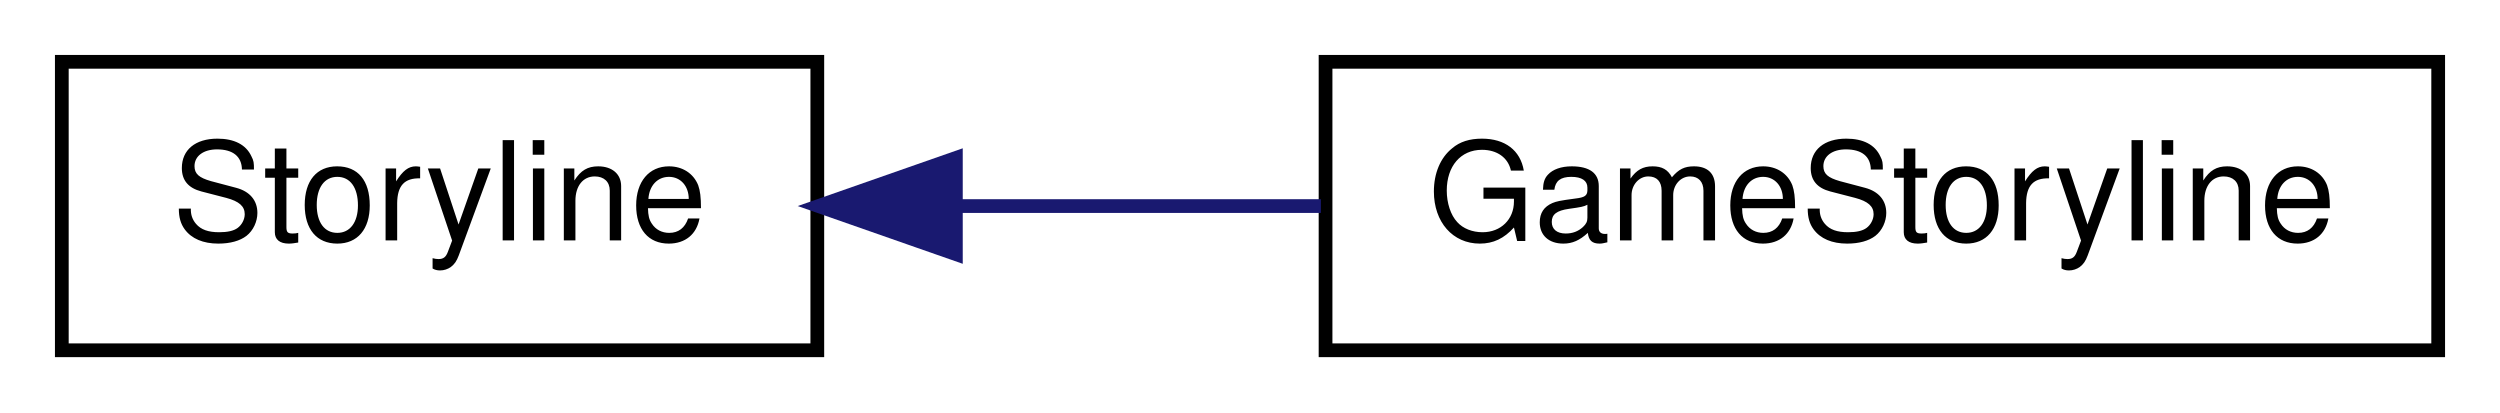
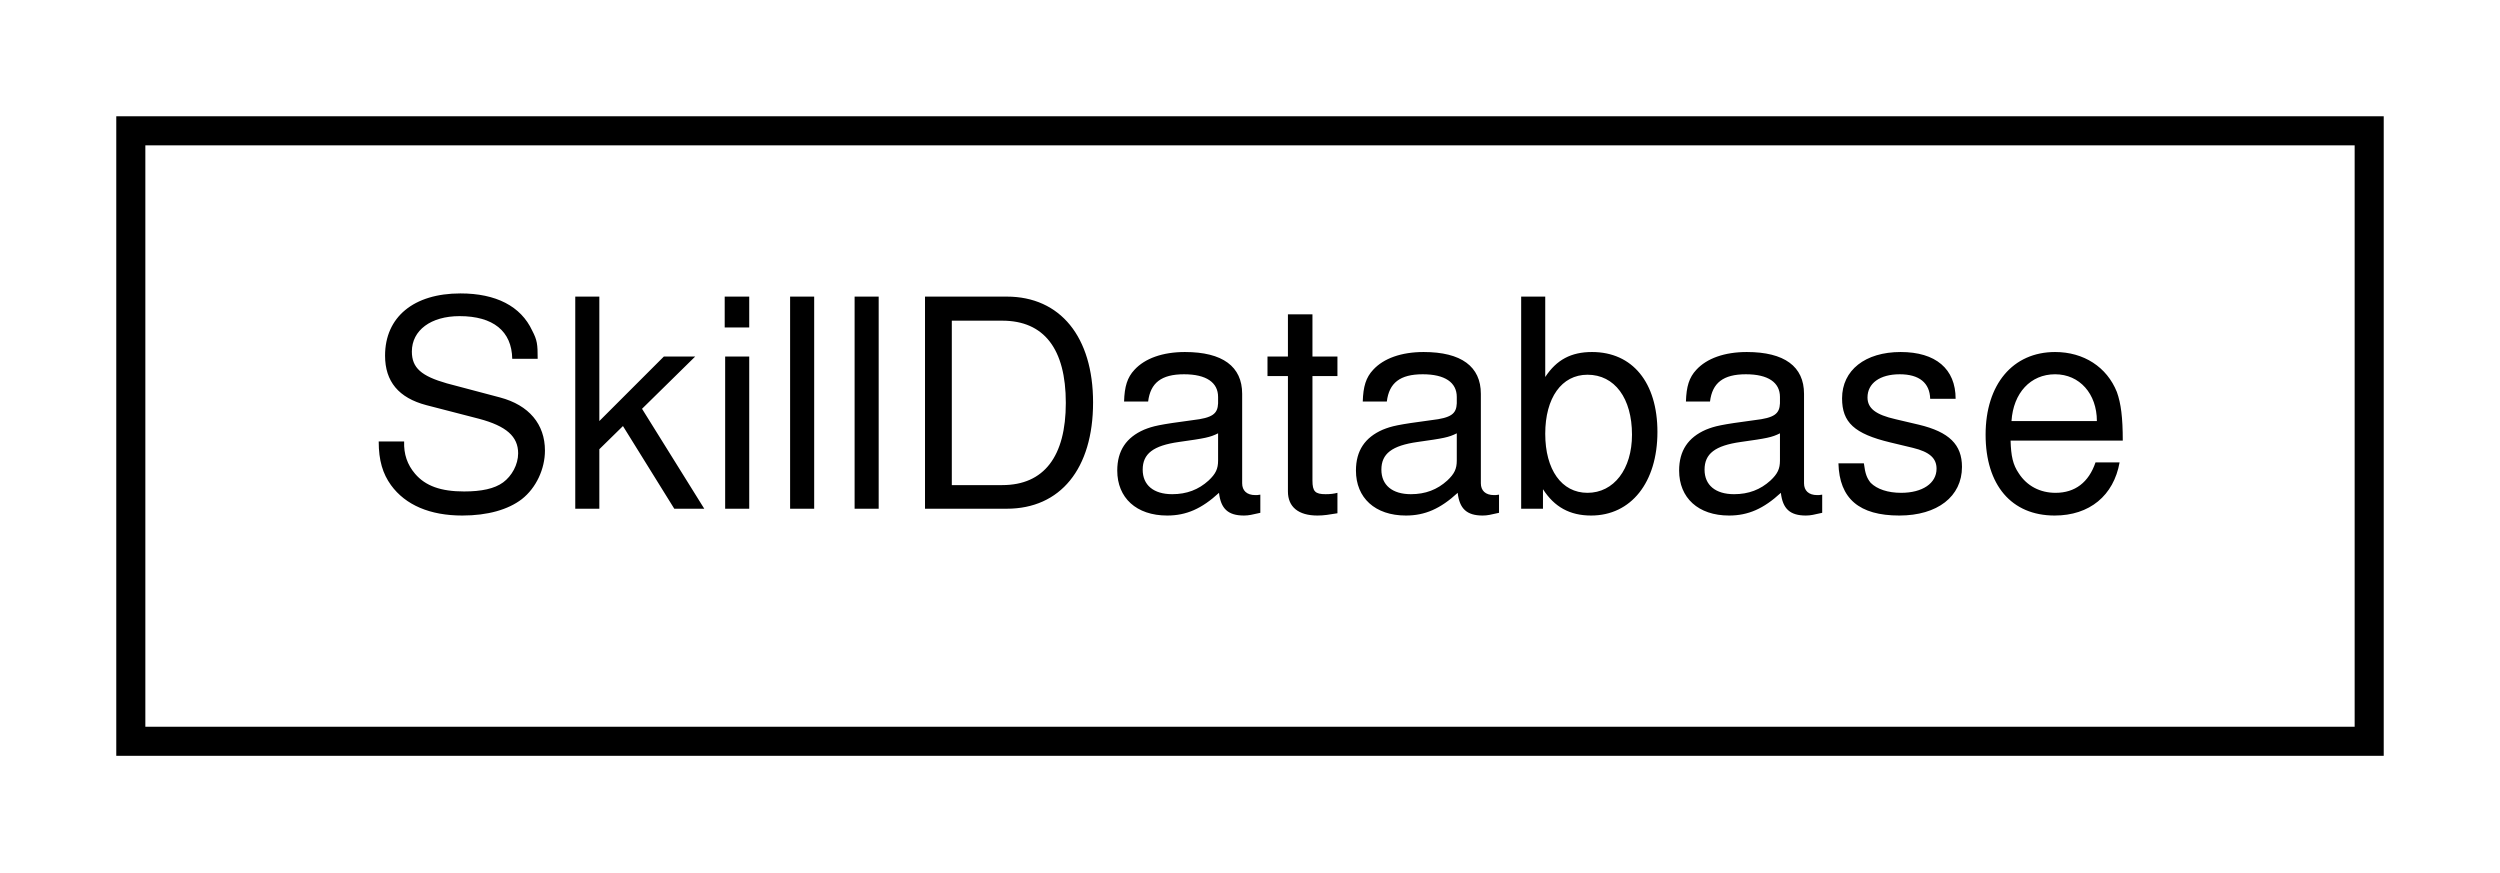
- <svg xmlns="http://www.w3.org/2000/svg" xmlns:xlink="http://www.w3.org/1999/xlink" width="182pt" height="30pt" viewBox="0.00 0.00 182.00 30.00">
+ <svg xmlns="http://www.w3.org/2000/svg" xmlns:xlink="http://www.w3.org/1999/xlink" width="86pt" height="30pt" viewBox="0.00 0.00 86.00 30.00">
  <g id="graph1" class="graph" transform="scale(1 1) rotate(0) translate(4 26)">
-     <polygon fill="white" stroke="white" points="-4,5 -4,-26 179,-26 179,5 -4,5" />
+     <polygon fill="white" stroke="white" points="-4,5 -4,-26 83,-26 83,5 -4,5" />
    <g id="node1" class="node">
-       <a xlink:href="d4/d9c/class_action_rpg_kit_1_1_story_1_1_storyline.xhtml" target="_top" xlink:title="The flow of the story.">
-         <polygon fill="white" stroke="black" points="0.5,-0.5 0.5,-21.5 55.5,-21.5 55.5,-0.5 0.5,-0.5" />
-         <text text-anchor="middle" x="28" y="-8.5" font-family="Helvetica,sans-Serif" font-size="10.00">Storyline</text>
+       <a xlink:href="dd/dcc/class_action_rpg_kit_1_1_character_1_1_skill_1_1_skill_database.xhtml" target="_top" xlink:title="SkillDatabase">
+         <polygon fill="white" stroke="black" points="0.5,-0.5 0.5,-21.5 77.5,-21.5 77.5,-0.5 0.5,-0.5" />
+         <text text-anchor="middle" x="39" y="-8.5" font-family="Helvetica,sans-Serif" font-size="10.00">SkillDatabase</text>
      </a>
-     </g>
-     <g id="node3" class="node">
-       <a xlink:href="d0/d7c/class_action_rpg_kit_1_1_tests_1_1_story_1_1_game_storyline.xhtml" target="_top" xlink:title="GameStoryline">
-         <polygon fill="white" stroke="black" points="92.5,-0.5 92.5,-21.5 173.5,-21.5 173.5,-0.5 92.5,-0.5" />
-         <text text-anchor="middle" x="133" y="-8.5" font-family="Helvetica,sans-Serif" font-size="10.00">GameStoryline</text>
-       </a>
-     </g>
-     <g id="edge2" class="edge">
-       <path fill="none" stroke="midnightblue" d="M65.706,-11C74.291,-11 83.451,-11 92.16,-11" />
-       <polygon fill="midnightblue" stroke="midnightblue" points="65.588,-7.5 55.587,-11 65.588,-14.5 65.588,-7.5" />
    </g>
  </g>
</svg>
